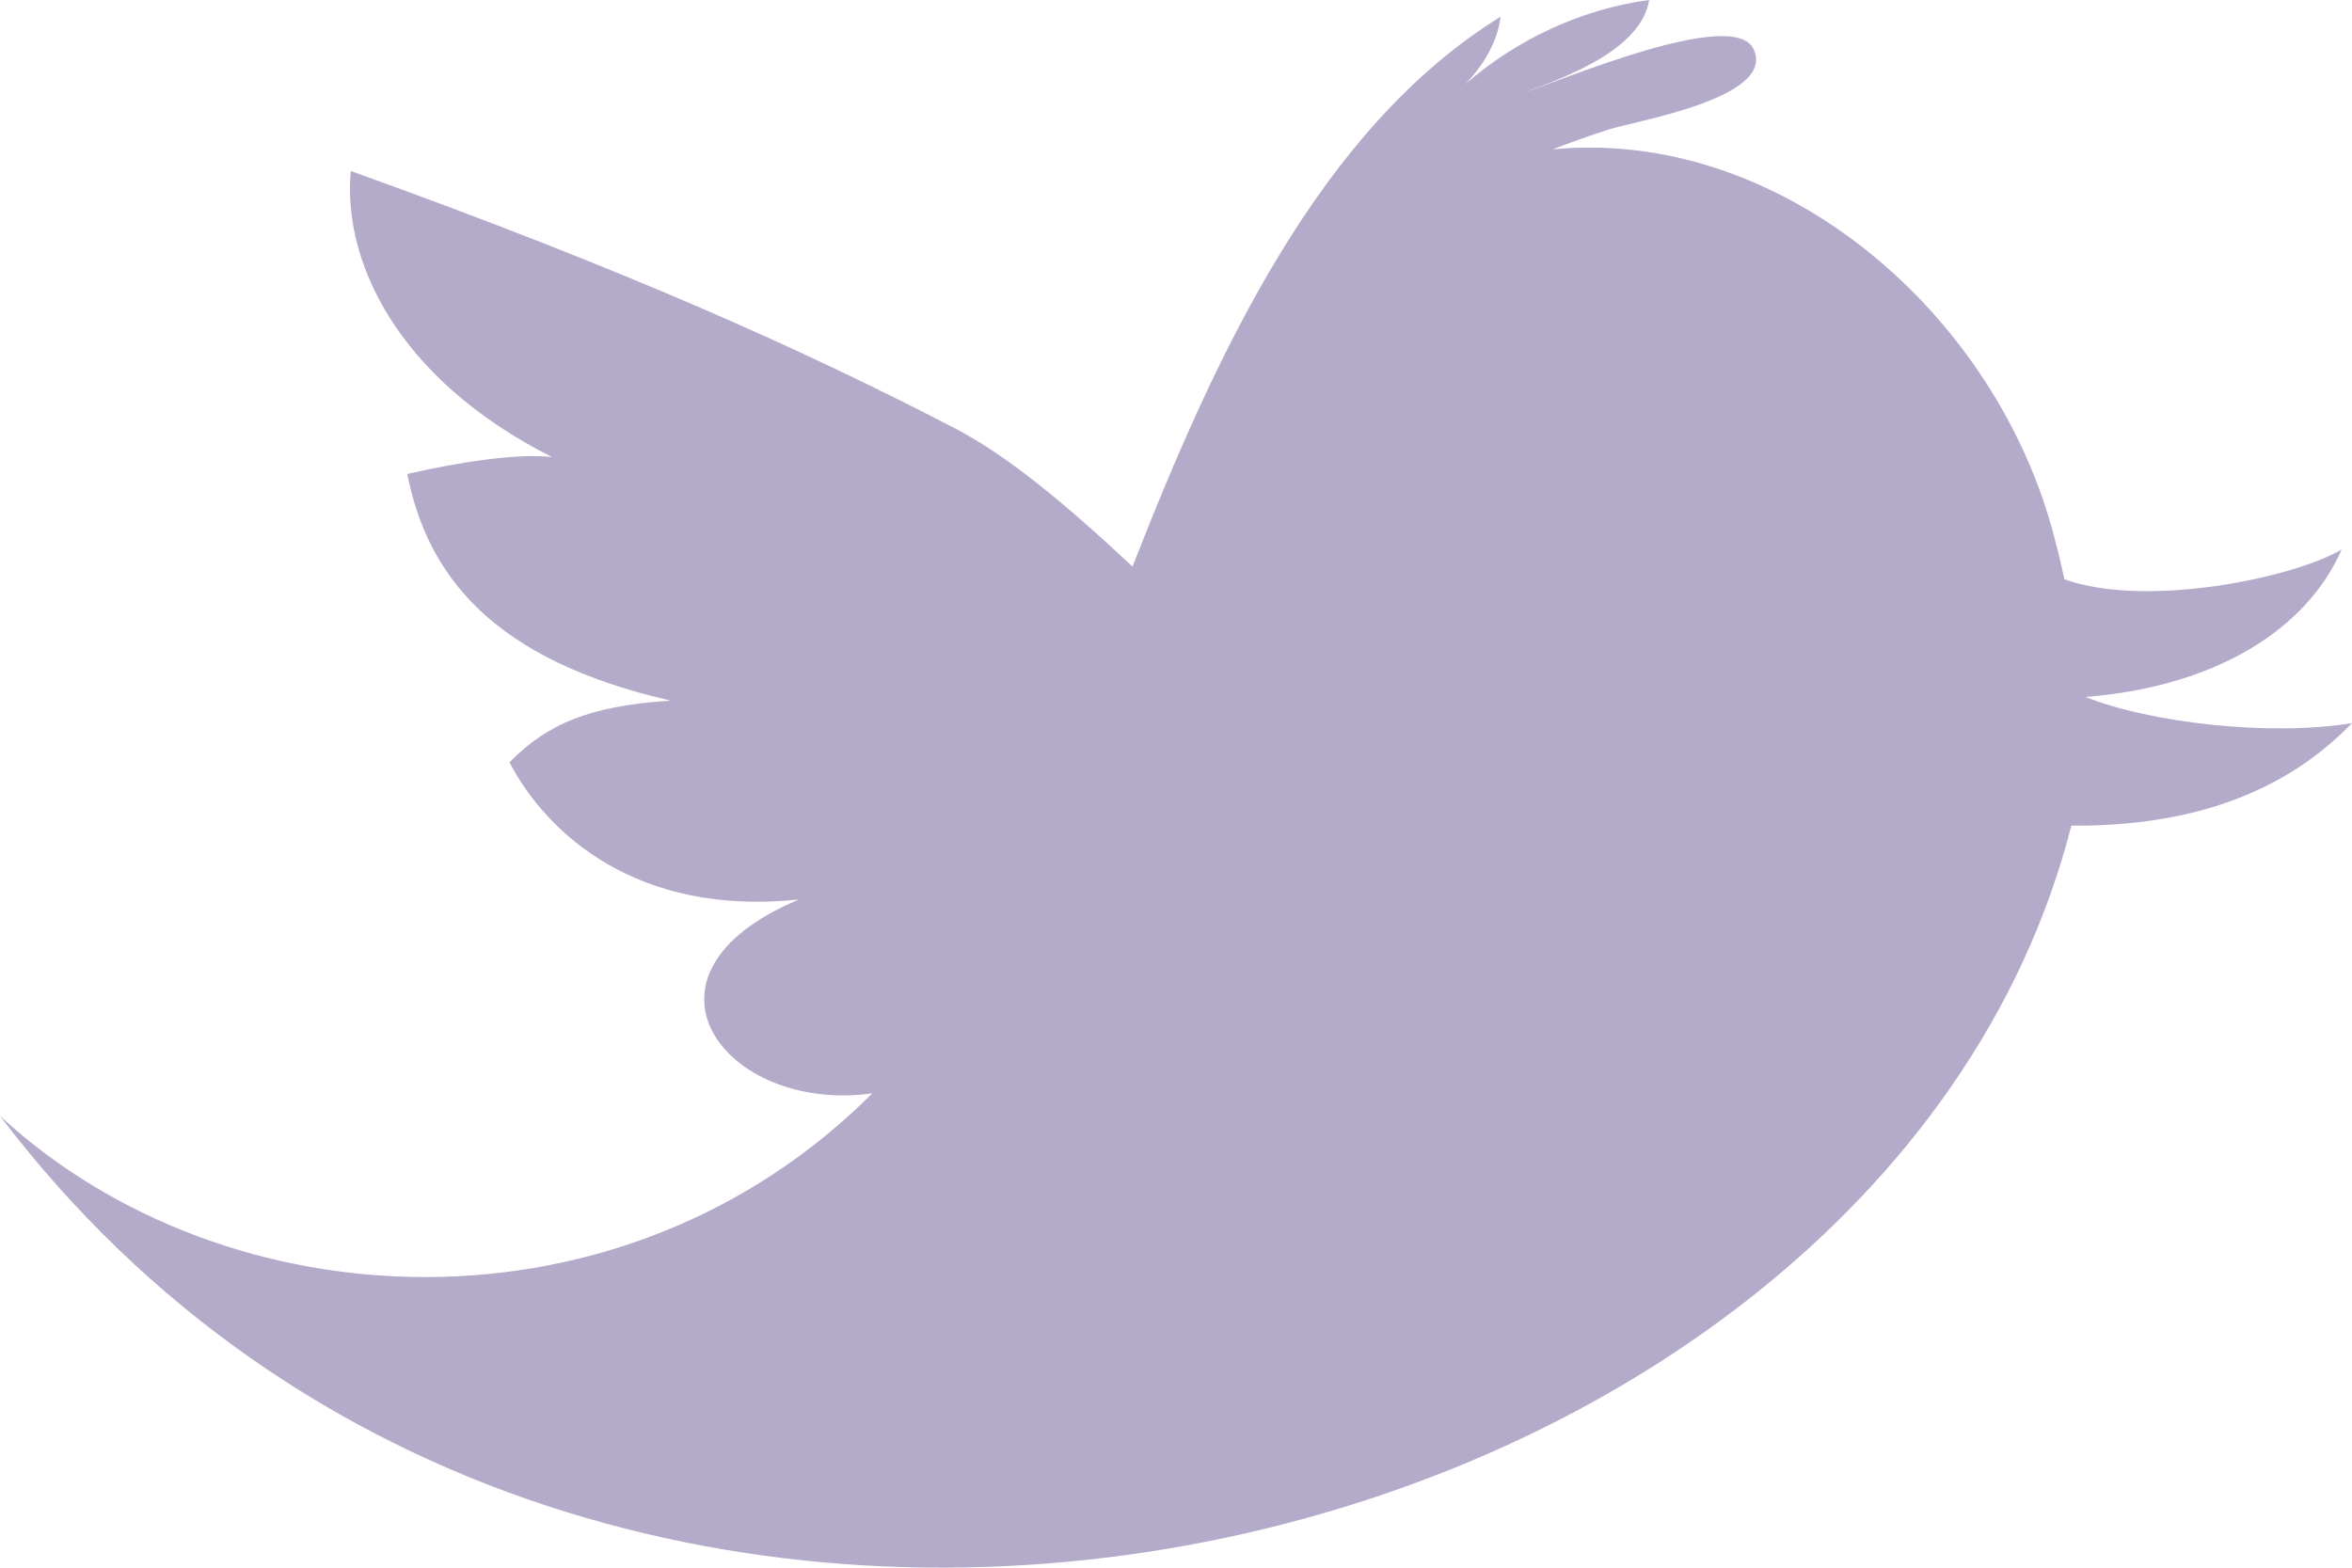
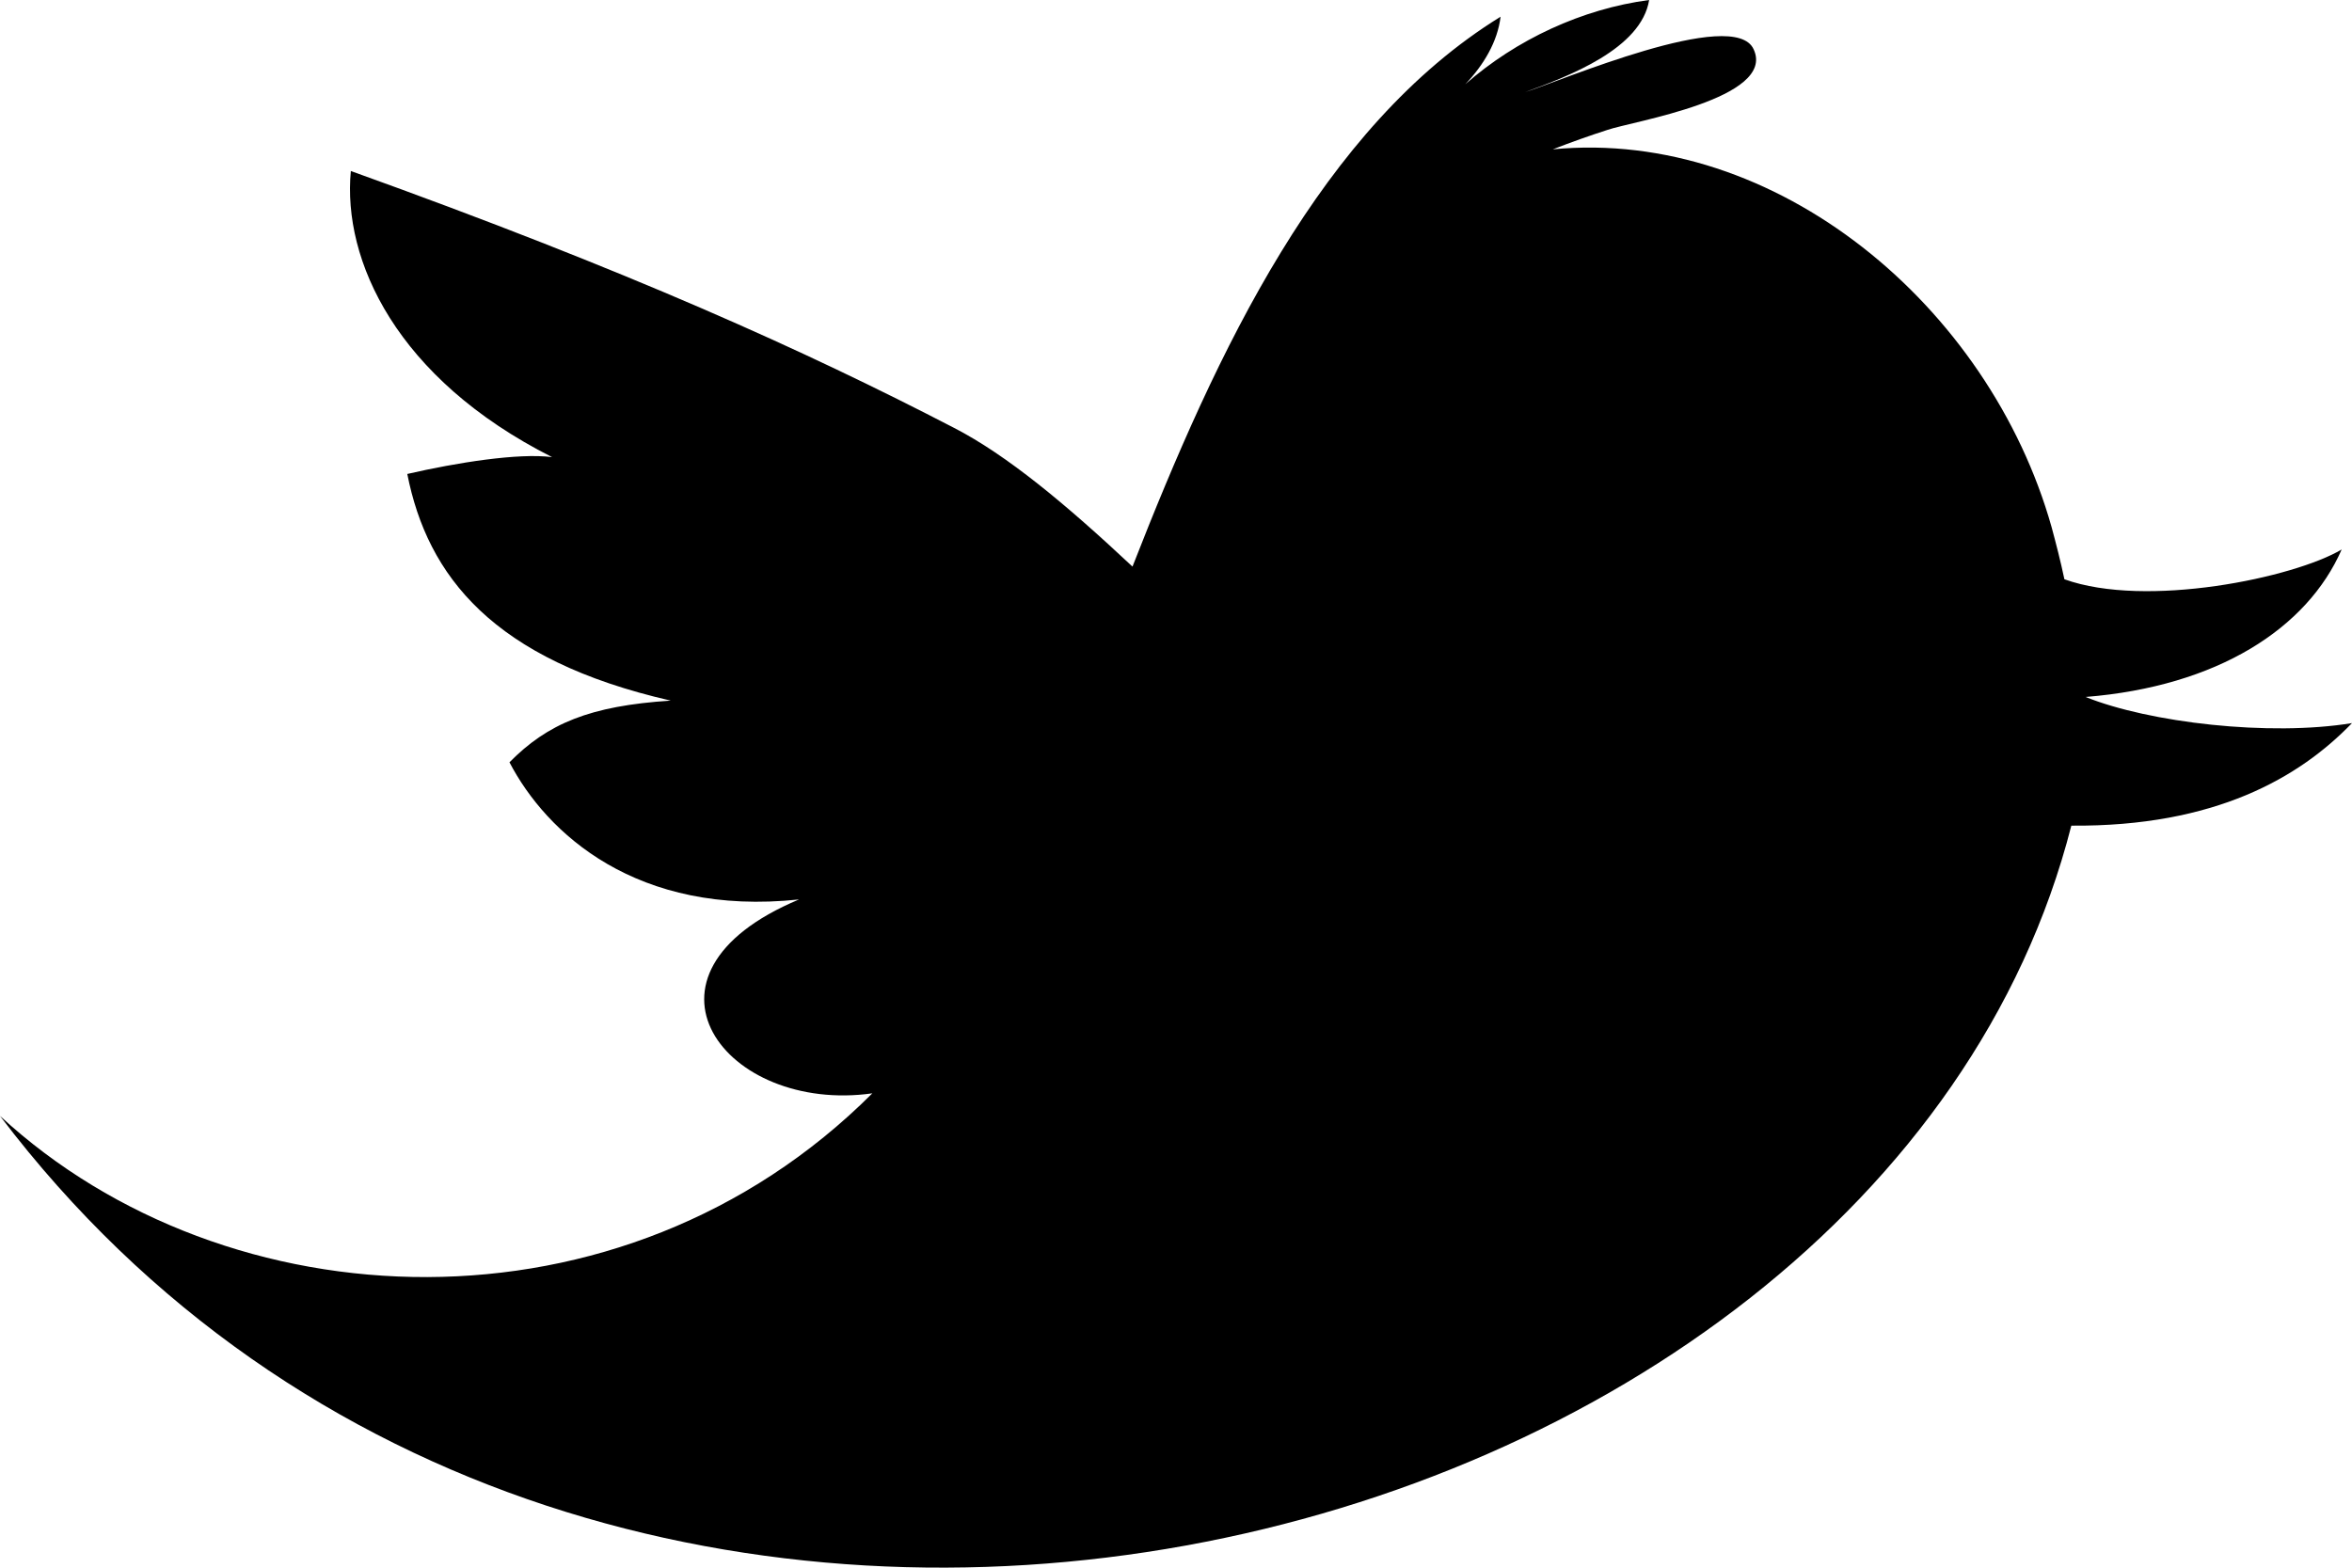
<svg xmlns="http://www.w3.org/2000/svg" id="twitter" viewBox="0 0 18 12">
-   <path d="M15.961 5.335C16.971 5.254 17.657 4.81 17.921 4.206C17.556 4.423 16.424 4.659 15.799 4.434C15.769 4.292 15.734 4.157 15.701 4.035C15.224 2.342 13.593 0.979 11.884 1.143C12.023 1.089 12.163 1.039 12.303 0.994C12.491 0.929 13.595 0.755 13.421 0.378C13.274 0.046 11.926 0.628 11.672 0.705C12.007 0.583 12.561 0.373 12.621 0C12.107 0.068 11.603 0.303 11.214 0.645C11.354 0.498 11.461 0.32 11.484 0.128C10.114 0.974 9.314 2.681 8.667 4.337C8.158 3.86 7.708 3.485 7.303 3.276C6.169 2.688 4.814 2.074 2.685 1.309C2.62 1.991 3.033 2.897 4.225 3.499C3.967 3.466 3.495 3.541 3.117 3.628C3.271 4.409 3.773 5.052 5.133 5.363C4.512 5.403 4.19 5.54 3.899 5.835C4.182 6.378 4.873 7.017 6.115 6.885C4.734 7.462 5.552 8.528 6.676 8.369C4.759 10.286 1.736 10.145 0 8.542C4.532 14.518 14.384 12.076 15.852 6.32C16.952 6.329 17.599 5.951 18 5.535C17.366 5.639 16.448 5.531 15.961 5.335Z" fill="#8B7EAC" fill-opacity="0.65" />
+   <path d="M15.961 5.335C16.971 5.254 17.657 4.81 17.921 4.206C17.556 4.423 16.424 4.659 15.799 4.434C15.769 4.292 15.734 4.157 15.701 4.035C15.224 2.342 13.593 0.979 11.884 1.143C12.023 1.089 12.163 1.039 12.303 0.994C12.491 0.929 13.595 0.755 13.421 0.378C13.274 0.046 11.926 0.628 11.672 0.705C12.007 0.583 12.561 0.373 12.621 0C12.107 0.068 11.603 0.303 11.214 0.645C11.354 0.498 11.461 0.32 11.484 0.128C10.114 0.974 9.314 2.681 8.667 4.337C8.158 3.86 7.708 3.485 7.303 3.276C6.169 2.688 4.814 2.074 2.685 1.309C2.62 1.991 3.033 2.897 4.225 3.499C3.967 3.466 3.495 3.541 3.117 3.628C3.271 4.409 3.773 5.052 5.133 5.363C4.512 5.403 4.19 5.54 3.899 5.835C4.182 6.378 4.873 7.017 6.115 6.885C4.734 7.462 5.552 8.528 6.676 8.369C4.759 10.286 1.736 10.145 0 8.542C4.532 14.518 14.384 12.076 15.852 6.32C16.952 6.329 17.599 5.951 18 5.535C17.366 5.639 16.448 5.531 15.961 5.335Z" />
</svg>
